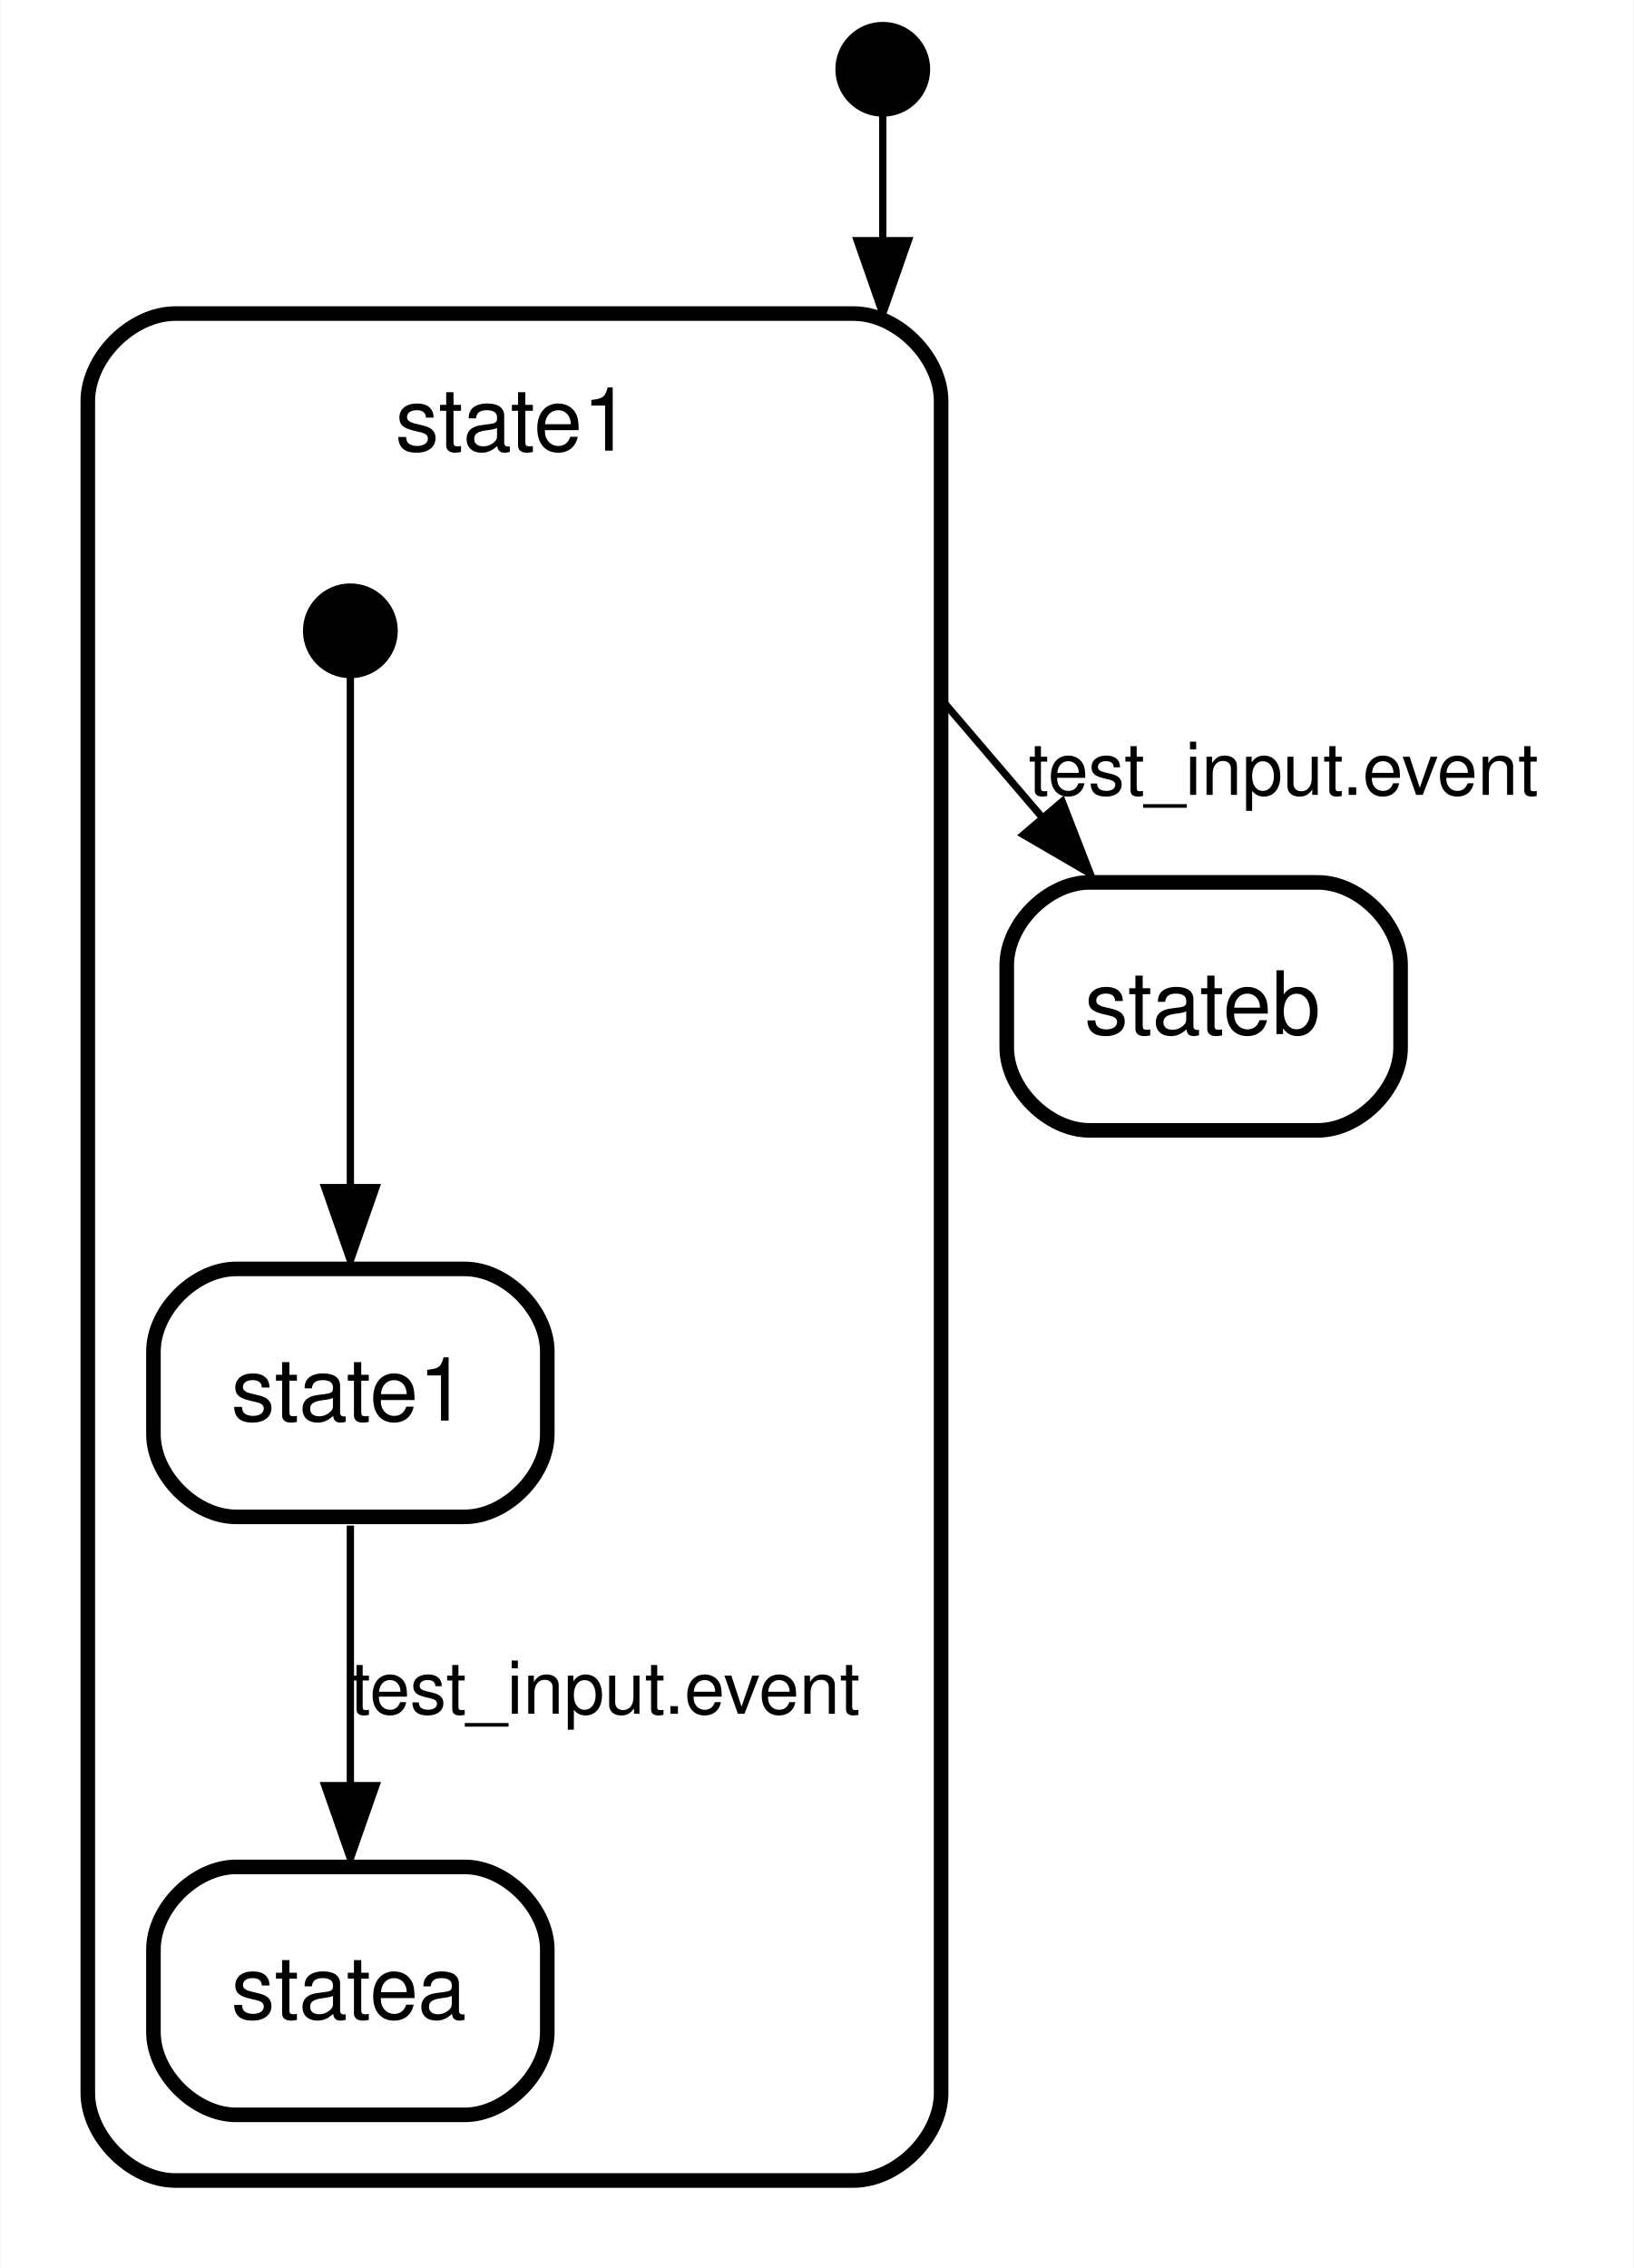
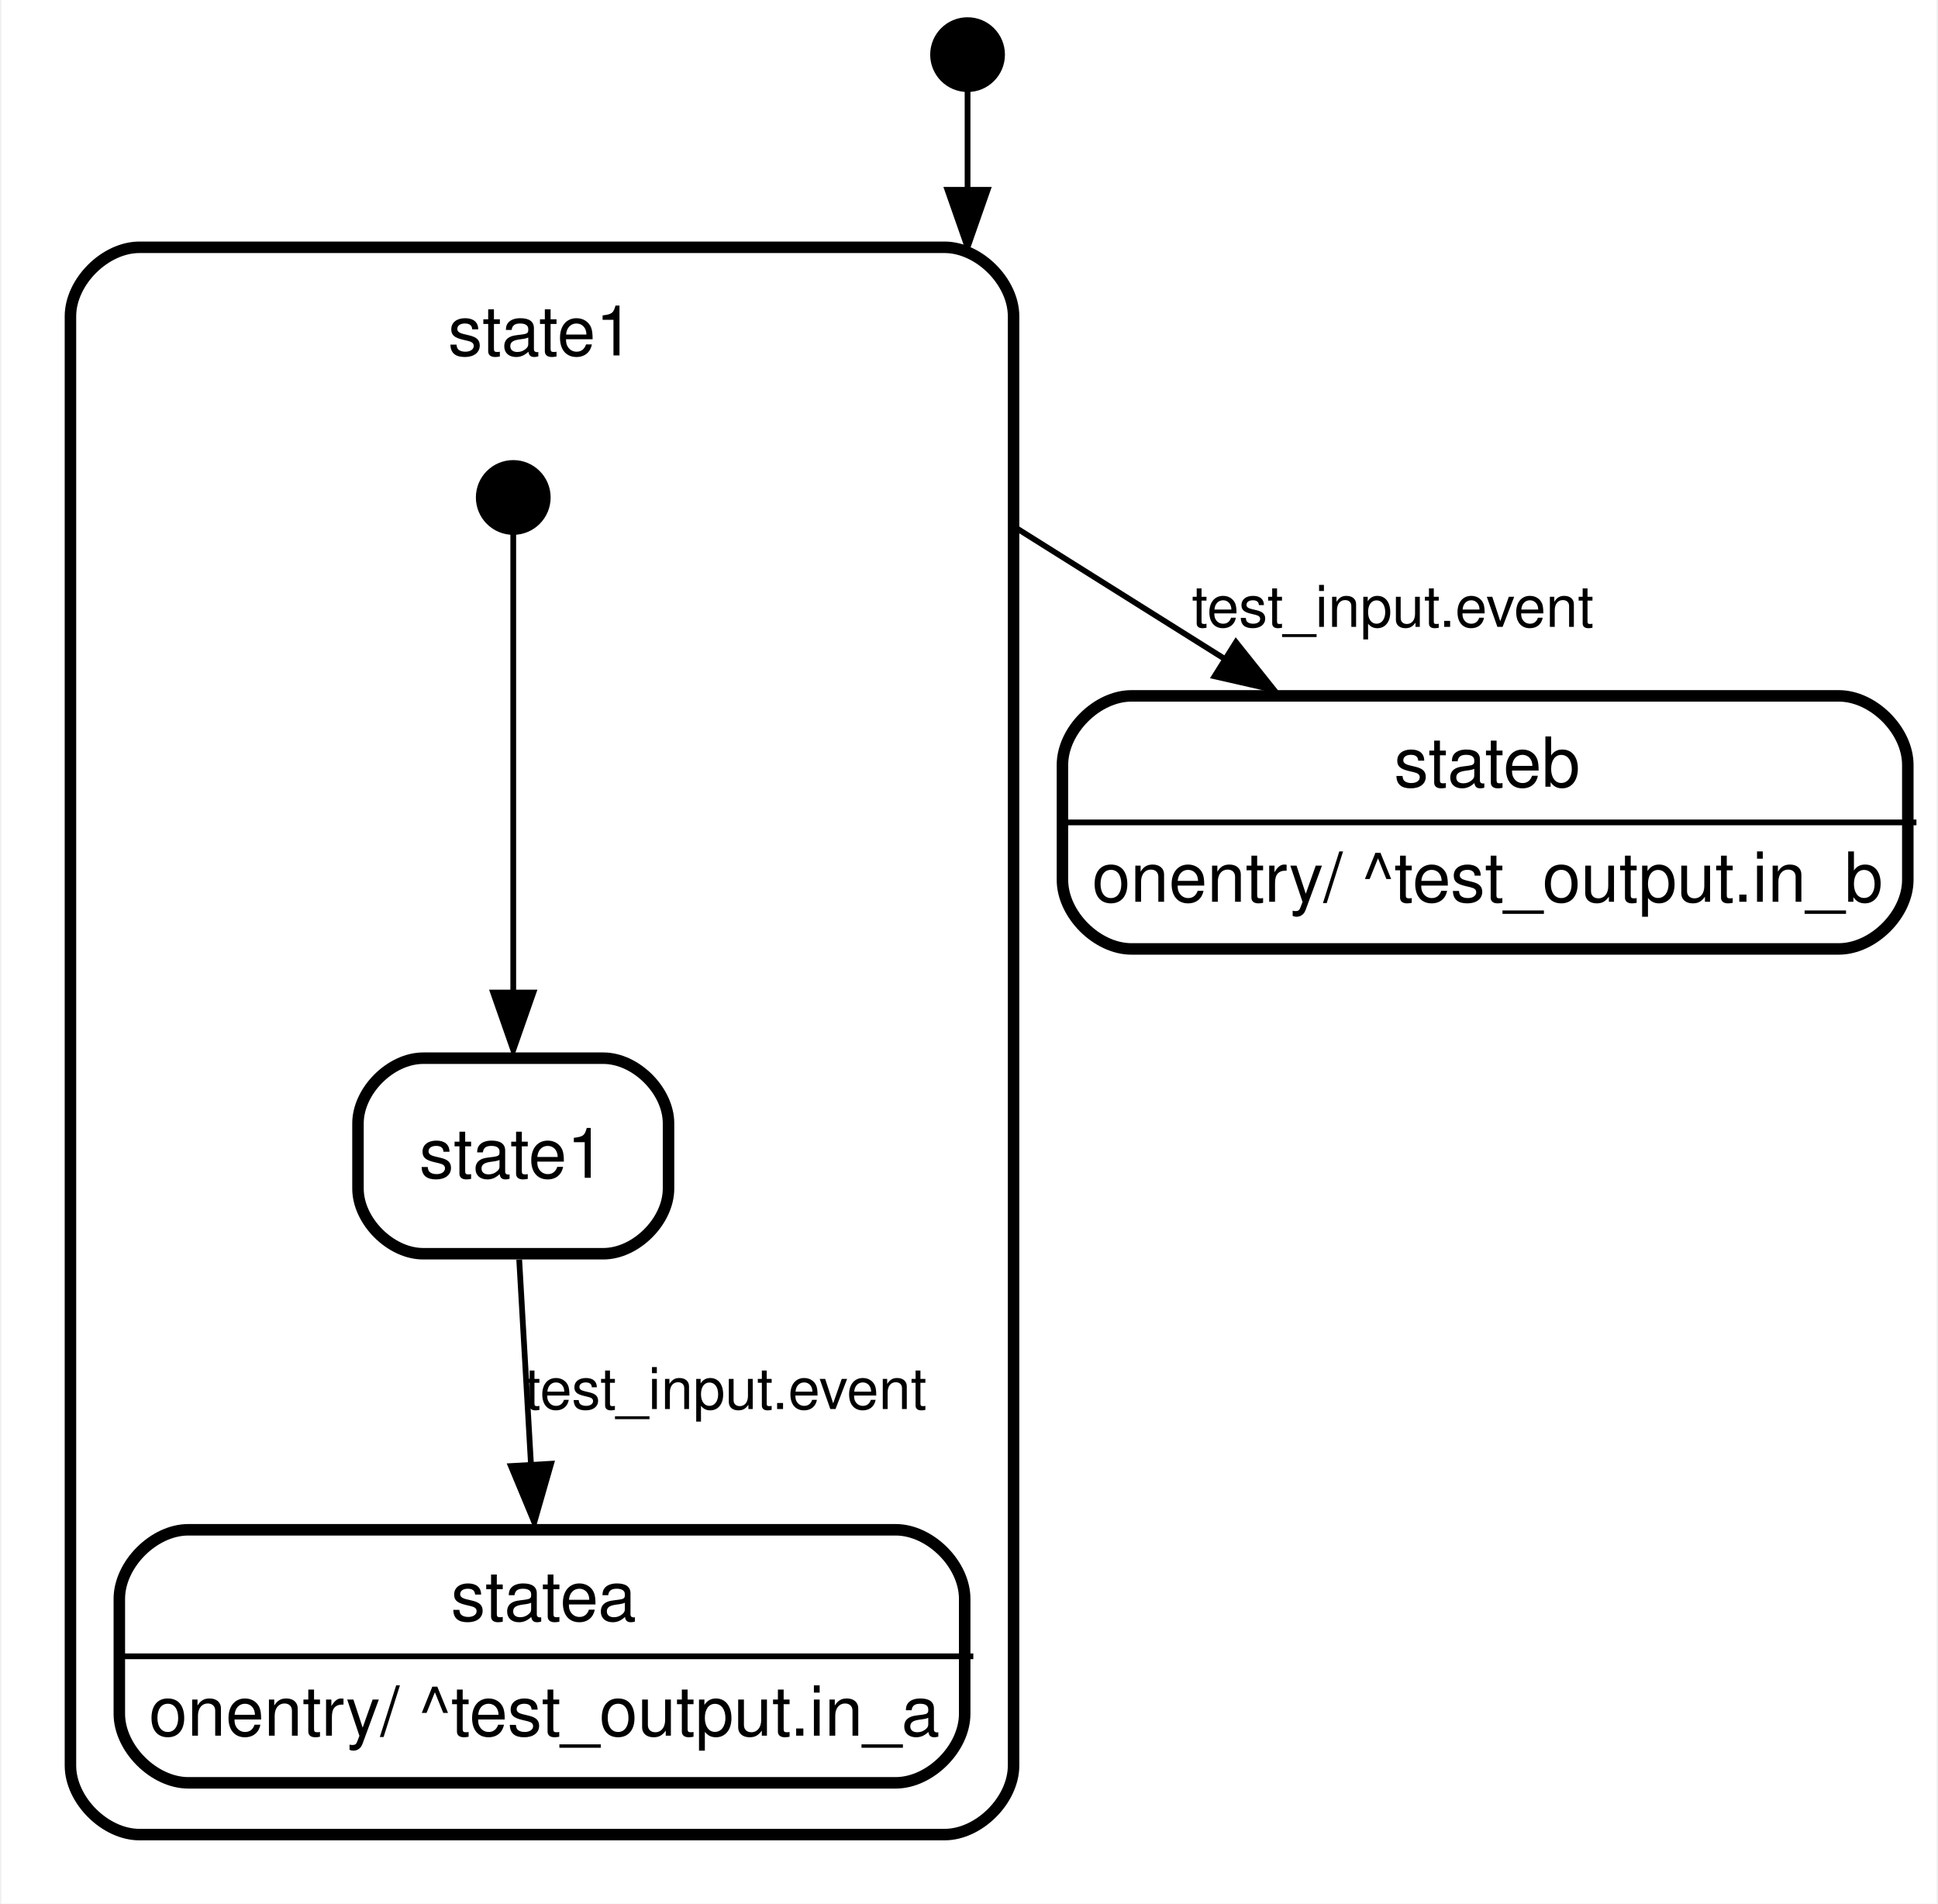
- <svg xmlns="http://www.w3.org/2000/svg" width="224pt" height="311pt" viewBox="0.00 0.00 223.92 311.00">
-   <g id="graph0" class="graph" transform="scale(1 1) rotate(0) translate(4 307)">
-     <polygon fill="#ffffff" stroke="transparent" points="-4,4 -4,-307 219.923,-307 219.923,4 -4,4" />
+ <svg xmlns="http://www.w3.org/2000/svg" width="337pt" height="331pt" viewBox="0.00 0.00 336.50 331.00">
+   <g id="graph0" class="graph" transform="scale(1 1) rotate(0) translate(4 327)">
+     <polygon fill="#ffffff" stroke="transparent" points="-4,4 -4,-327 332.5,-327 332.5,4 -4,4" />
    <g id="clust1" class="cluster">
-       <path fill="none" stroke="#000000" stroke-width="2" d="M20,-8C20,-8 113,-8 113,-8 119,-8 125,-14 125,-20 125,-20 125,-252 125,-252 125,-258 119,-264 113,-264 113,-264 20,-264 20,-264 14,-264 8,-258 8,-252 8,-252 8,-20 8,-20 8,-14 14,-8 20,-8" />
-       <text text-anchor="start" x="50.159" y="-245.2" font-family="Helvetica,sans-Serif" font-size="12.00" fill="#000000">state1</text>
+       <path fill="none" stroke="#000000" stroke-width="2" d="M20,-8C20,-8 160,-8 160,-8 166,-8 172,-14 172,-20 172,-20 172,-272 172,-272 172,-278 166,-284 160,-284 160,-284 20,-284 20,-284 14,-284 8,-278 8,-272 8,-272 8,-20 8,-20 8,-14 14,-8 20,-8" />
+       <text text-anchor="start" x="73.659" y="-265.2" font-family="Helvetica,sans-Serif" font-size="12.00" fill="#000000">state1</text>
    </g>
    <g id="node1" class="node">
-       <ellipse fill="#000000" stroke="#000000" stroke-width="2" cx="117" cy="-297.5" rx="5.5" ry="5.5" />
+       <ellipse fill="#000000" stroke="#000000" stroke-width="2" cx="164" cy="-317.5" rx="5.5" ry="5.5" />
    </g>
    <g id="edge1" class="edge">
-       <path fill="none" stroke="#000000" d="M117,-291.962C117,-287.714 117,-281.373 117,-274.192" />
-       <polygon fill="#000000" stroke="#000000" points="120.5,-273.998 117,-263.998 113.5,-273.998 120.5,-273.998" />
-       <text text-anchor="middle" x="118.389" y="-275" font-family="Helvetica,sans-Serif" font-size="10.00" fill="#000000"> </text>
+       <path fill="none" stroke="#000000" d="M164,-311.962C164,-307.714 164,-301.373 164,-294.192" />
+       <polygon fill="#000000" stroke="#000000" points="167.5,-293.998 164,-283.998 160.5,-293.998 167.5,-293.998" />
+       <text text-anchor="middle" x="165.389" y="-295" font-family="Helvetica,sans-Serif" font-size="10.00" fill="#000000"> </text>
    </g>
    <g id="node2" class="node">
-       <polygon fill="transparent" stroke="transparent" stroke-width="2" points="189,-187 133,-187 133,-151 189,-151 189,-187" />
-       <text text-anchor="start" x="144.659" y="-165.2" font-family="Helvetica,sans-Serif" font-size="12.00" fill="#000000">stateb</text>
-       <path fill="none" stroke="#000000" stroke-width="2" d="M145.333,-152C145.333,-152 176.667,-152 176.667,-152 182.333,-152 188,-157.667 188,-163.333 188,-163.333 188,-174.667 188,-174.667 188,-180.333 182.333,-186 176.667,-186 176.667,-186 145.333,-186 145.333,-186 139.667,-186 134,-180.333 134,-174.667 134,-174.667 134,-163.333 134,-163.333 134,-157.667 139.667,-152 145.333,-152" />
+       <polygon fill="transparent" stroke="transparent" stroke-width="2" points="328.5,-207 179.5,-207 179.5,-161 328.5,-161 328.5,-207" />
+       <text text-anchor="start" x="238.159" y="-190.2" font-family="Helvetica,sans-Serif" font-size="12.00" fill="#000000">stateb</text>
+       <text text-anchor="start" x="185.658" y="-170.2" font-family="Helvetica,sans-Serif" font-size="12.00" fill="#000000">onentry/ ^test_output.in_b</text>
+       <polygon fill="#000000" stroke="#000000" points="180,-184 180,-184 329,-184 329,-184 180,-184" />
+       <path fill="none" stroke="#000000" stroke-width="2" d="M192.5,-162C192.5,-162 315.5,-162 315.5,-162 321.5,-162 327.5,-168 327.5,-174 327.5,-174 327.5,-194 327.5,-194 327.5,-200 321.5,-206 315.5,-206 315.5,-206 192.5,-206 192.5,-206 186.5,-206 180.5,-200 180.5,-194 180.5,-194 180.5,-174 180.5,-174 180.5,-168 186.5,-162 192.5,-162" />
    </g>
    <g id="edge4" class="edge">
-       <path fill="none" stroke="#000000" d="M124.996,-211.141C128.915,-206.554 133.847,-200.781 138.794,-194.991" />
-       <polygon fill="#000000" stroke="#000000" points="141.606,-197.088 145.441,-187.211 136.284,-192.541 141.606,-197.088" />
-       <text text-anchor="start" x="137" y="-198" font-family="Helvetica,sans-Serif" font-size="10.00" fill="#000000">test_input.event   </text>
+       <path fill="none" stroke="#000000" d="M171.999,-235.479C180.473,-230.159 194.558,-221.316 208.684,-212.448" />
+       <polygon fill="#000000" stroke="#000000" points="210.672,-215.333 217.28,-207.052 206.95,-209.405 210.672,-215.333" />
+       <text text-anchor="start" x="203" y="-218" font-family="Helvetica,sans-Serif" font-size="10.00" fill="#000000">test_input.event   </text>
    </g>
    <g id="node4" class="node">
-       <ellipse fill="#000000" stroke="#000000" stroke-width="2" cx="44" cy="-220.5" rx="5.5" ry="5.5" />
+       <ellipse fill="#000000" stroke="#000000" stroke-width="2" cx="85" cy="-240.5" rx="5.5" ry="5.5" />
    </g>
    <g id="node5" class="node">
-       <polygon fill="transparent" stroke="transparent" stroke-width="2" points="72,-134 16,-134 16,-98 72,-98 72,-134" />
-       <text text-anchor="start" x="27.659" y="-112.2" font-family="Helvetica,sans-Serif" font-size="12.00" fill="#000000">state1</text>
-       <path fill="none" stroke="#000000" stroke-width="2" d="M28.333,-99C28.333,-99 59.667,-99 59.667,-99 65.333,-99 71,-104.667 71,-110.333 71,-110.333 71,-121.667 71,-121.667 71,-127.333 65.333,-133 59.667,-133 59.667,-133 28.333,-133 28.333,-133 22.667,-133 17,-127.333 17,-121.667 17,-121.667 17,-110.333 17,-110.333 17,-104.667 22.667,-99 28.333,-99" />
+       <polygon fill="transparent" stroke="transparent" stroke-width="2" points="113,-144 57,-144 57,-108 113,-108 113,-144" />
+       <text text-anchor="start" x="68.659" y="-122.2" font-family="Helvetica,sans-Serif" font-size="12.00" fill="#000000">state1</text>
+       <path fill="none" stroke="#000000" stroke-width="2" d="M69.333,-109C69.333,-109 100.667,-109 100.667,-109 106.333,-109 112,-114.667 112,-120.333 112,-120.333 112,-131.667 112,-131.667 112,-137.333 106.333,-143 100.667,-143 100.667,-143 69.333,-143 69.333,-143 63.667,-143 58,-137.333 58,-131.667 58,-131.667 58,-120.333 58,-120.333 58,-114.667 63.667,-109 69.333,-109" />
    </g>
    <g id="edge2" class="edge">
-       <path fill="none" stroke="#000000" d="M44,-214.882C44,-201.809 44,-168.614 44,-144.278" />
-       <polygon fill="#000000" stroke="#000000" points="47.5,-144.15 44,-134.15 40.5,-144.15 47.5,-144.15" />
-       <text text-anchor="middle" x="45.389" y="-166" font-family="Helvetica,sans-Serif" font-size="10.00" fill="#000000"> </text>
+       <path fill="none" stroke="#000000" d="M85,-234.977C85,-220.701 85,-181.79 85,-154.558" />
+       <polygon fill="#000000" stroke="#000000" points="88.5,-154.416 85,-144.416 81.5,-154.416 88.5,-154.416" />
+       <text text-anchor="middle" x="86.389" y="-181" font-family="Helvetica,sans-Serif" font-size="10.00" fill="#000000"> </text>
    </g>
    <g id="node6" class="node">
-       <polygon fill="transparent" stroke="transparent" stroke-width="2" points="72,-52 16,-52 16,-16 72,-16 72,-52" />
-       <text text-anchor="start" x="27.659" y="-30.2" font-family="Helvetica,sans-Serif" font-size="12.00" fill="#000000">statea</text>
-       <path fill="none" stroke="#000000" stroke-width="2" d="M28.333,-17C28.333,-17 59.667,-17 59.667,-17 65.333,-17 71,-22.667 71,-28.333 71,-28.333 71,-39.667 71,-39.667 71,-45.333 65.333,-51 59.667,-51 59.667,-51 28.333,-51 28.333,-51 22.667,-51 17,-45.333 17,-39.667 17,-39.667 17,-28.333 17,-28.333 17,-22.667 22.667,-17 28.333,-17" />
+       <polygon fill="transparent" stroke="transparent" stroke-width="2" points="164.5,-62 15.5,-62 15.5,-16 164.5,-16 164.5,-62" />
+       <text text-anchor="start" x="74.159" y="-45.2" font-family="Helvetica,sans-Serif" font-size="12.00" fill="#000000">statea</text>
+       <text text-anchor="start" x="21.658" y="-25.2" font-family="Helvetica,sans-Serif" font-size="12.00" fill="#000000">onentry/ ^test_output.in_a</text>
+       <polygon fill="#000000" stroke="#000000" points="16,-39 16,-39 165,-39 165,-39 16,-39" />
+       <path fill="none" stroke="#000000" stroke-width="2" d="M28.5,-17C28.5,-17 151.5,-17 151.5,-17 157.5,-17 163.5,-23 163.5,-29 163.5,-29 163.5,-49 163.5,-49 163.5,-55 157.5,-61 151.5,-61 151.5,-61 28.5,-61 28.5,-61 22.5,-61 16.5,-55 16.5,-49 16.5,-49 16.5,-29 16.5,-29 16.5,-23 22.5,-17 28.5,-17" />
    </g>
    <g id="edge3" class="edge">
-       <path fill="none" stroke="#000000" d="M44,-97.802C44,-87.398 44,-74.121 44,-62.377" />
-       <polygon fill="#000000" stroke="#000000" points="47.5,-62.148 44,-52.148 40.5,-62.148 47.5,-62.148" />
-       <text text-anchor="start" x="44" y="-72" font-family="Helvetica,sans-Serif" font-size="10.00" fill="#000000">test_input.event   </text>
+       <path fill="none" stroke="#000000" d="M86.036,-107.974C86.624,-97.734 87.38,-84.587 88.073,-72.522" />
+       <polygon fill="#000000" stroke="#000000" points="91.581,-72.483 88.661,-62.298 84.593,-72.081 91.581,-72.483" />
+       <text text-anchor="start" x="87" y="-82" font-family="Helvetica,sans-Serif" font-size="10.00" fill="#000000">test_input.event   </text>
    </g>
  </g>
</svg>
